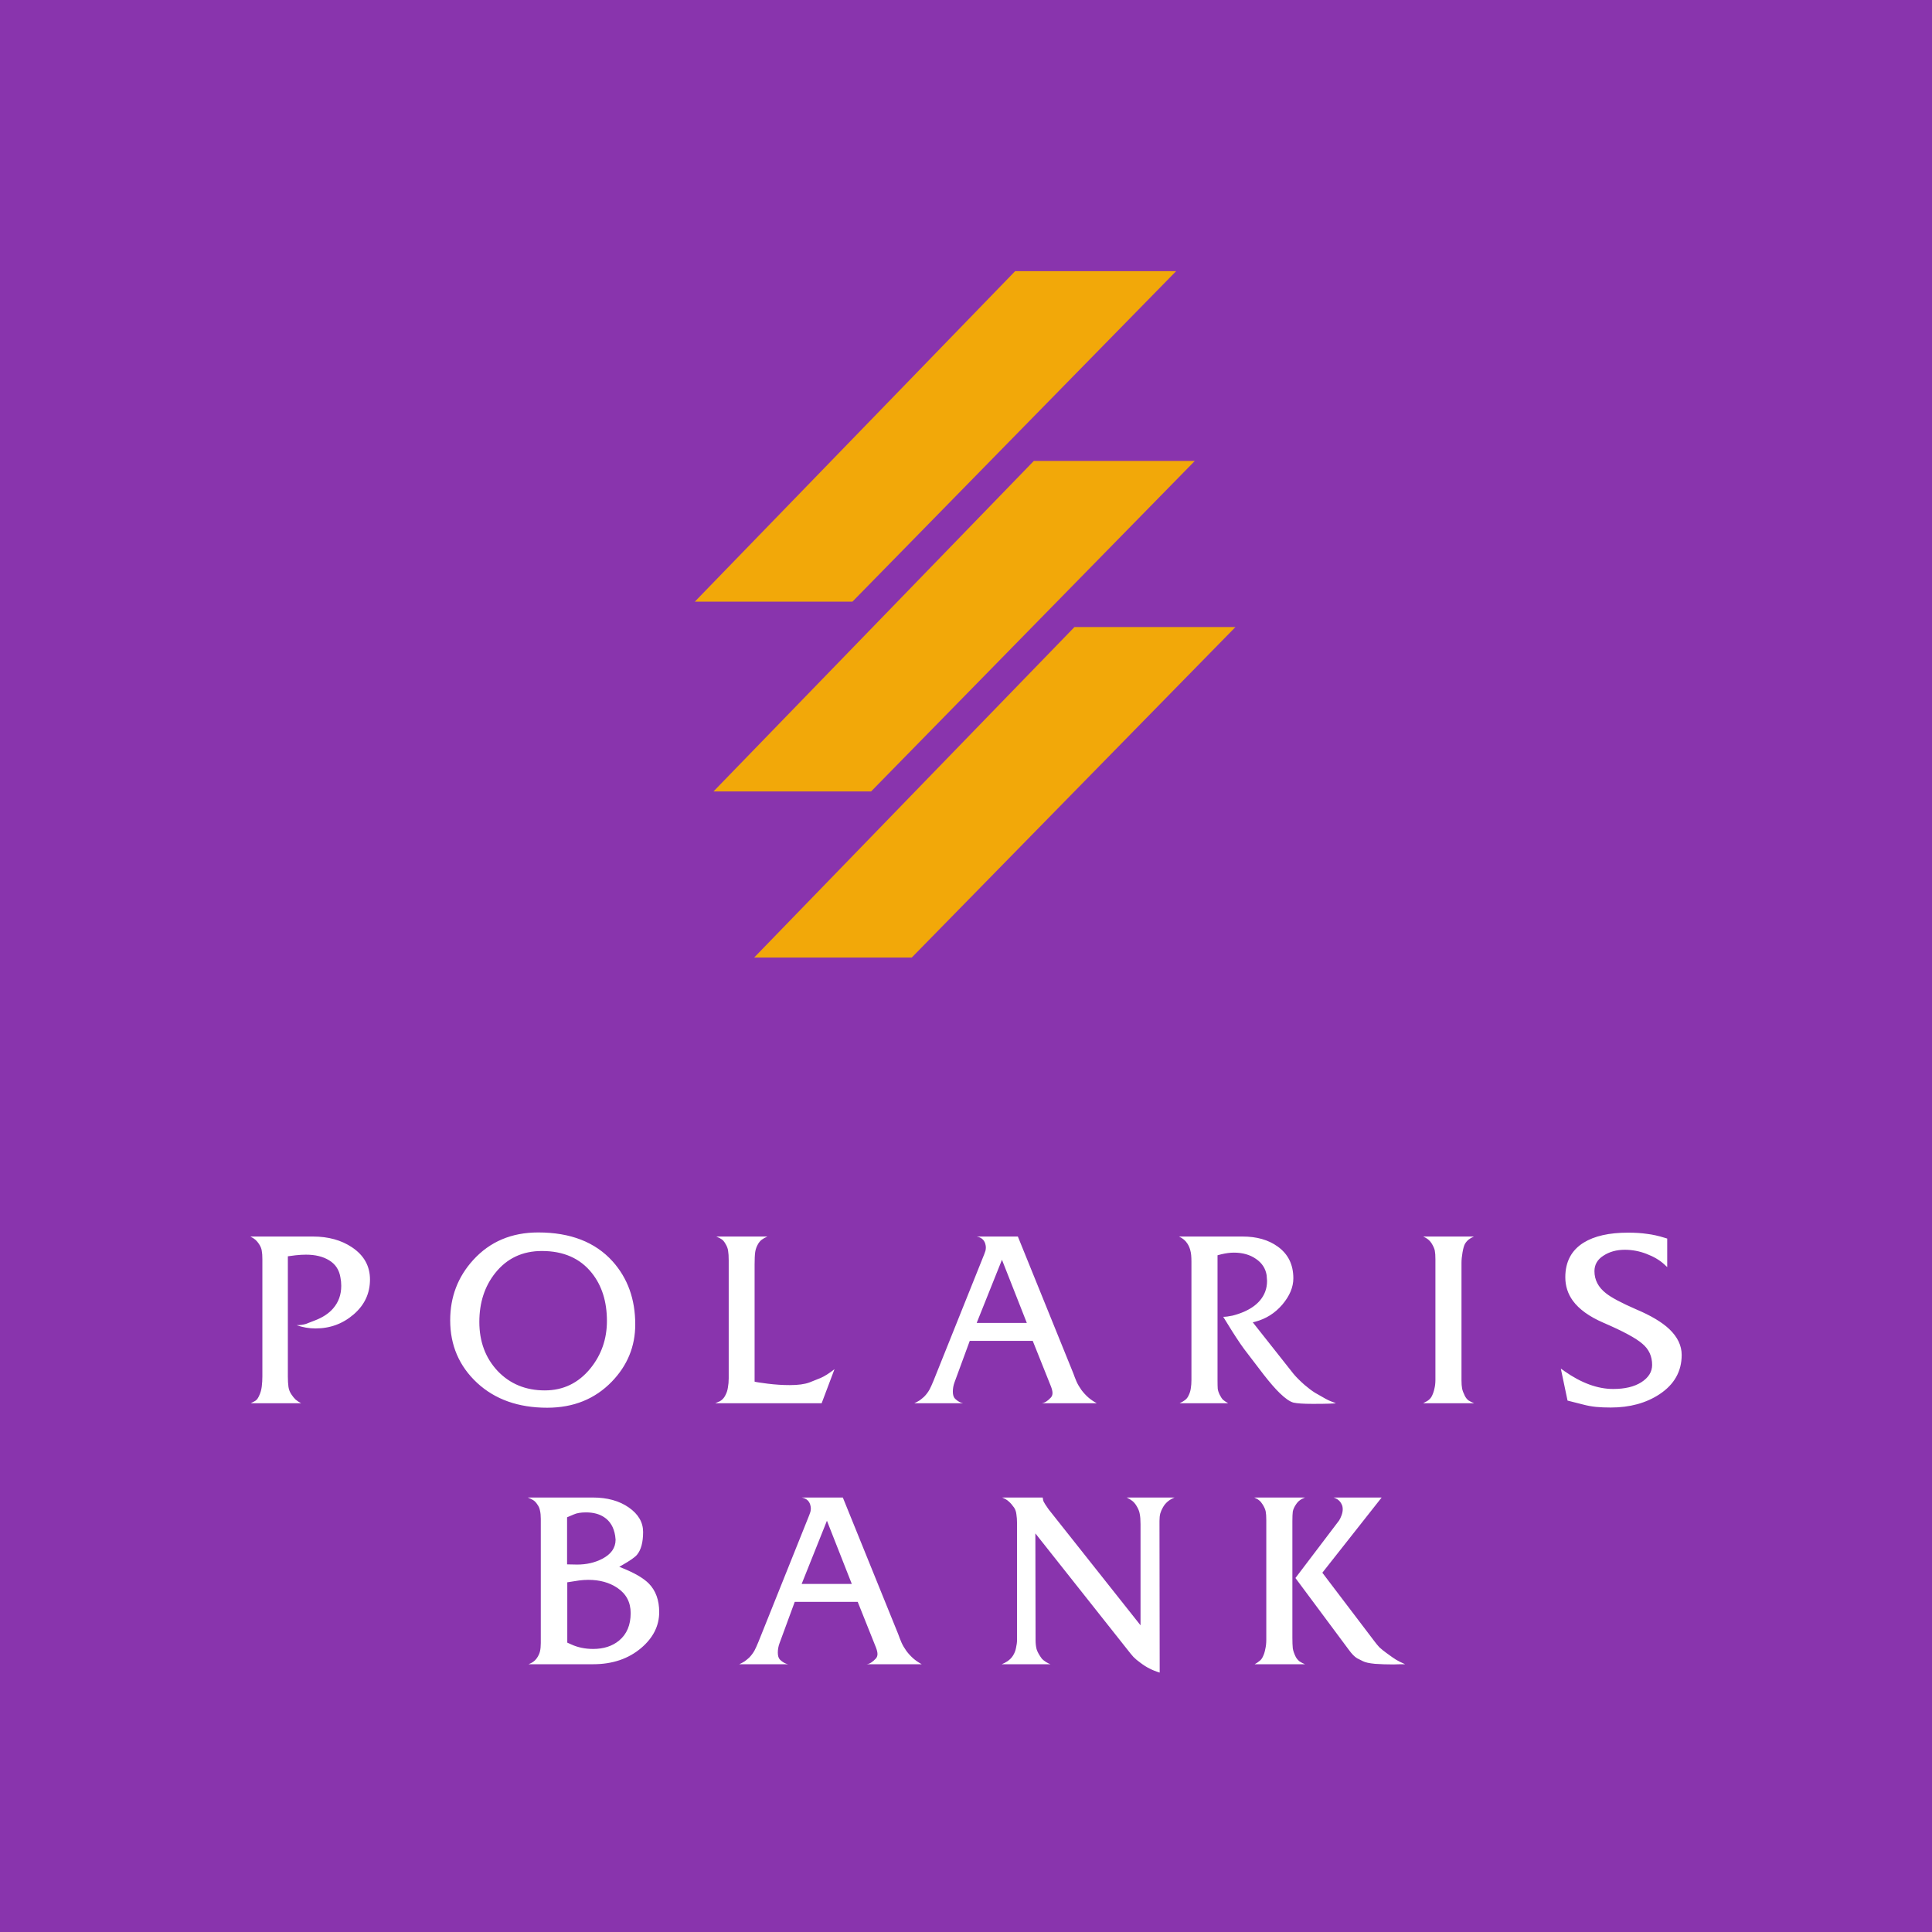
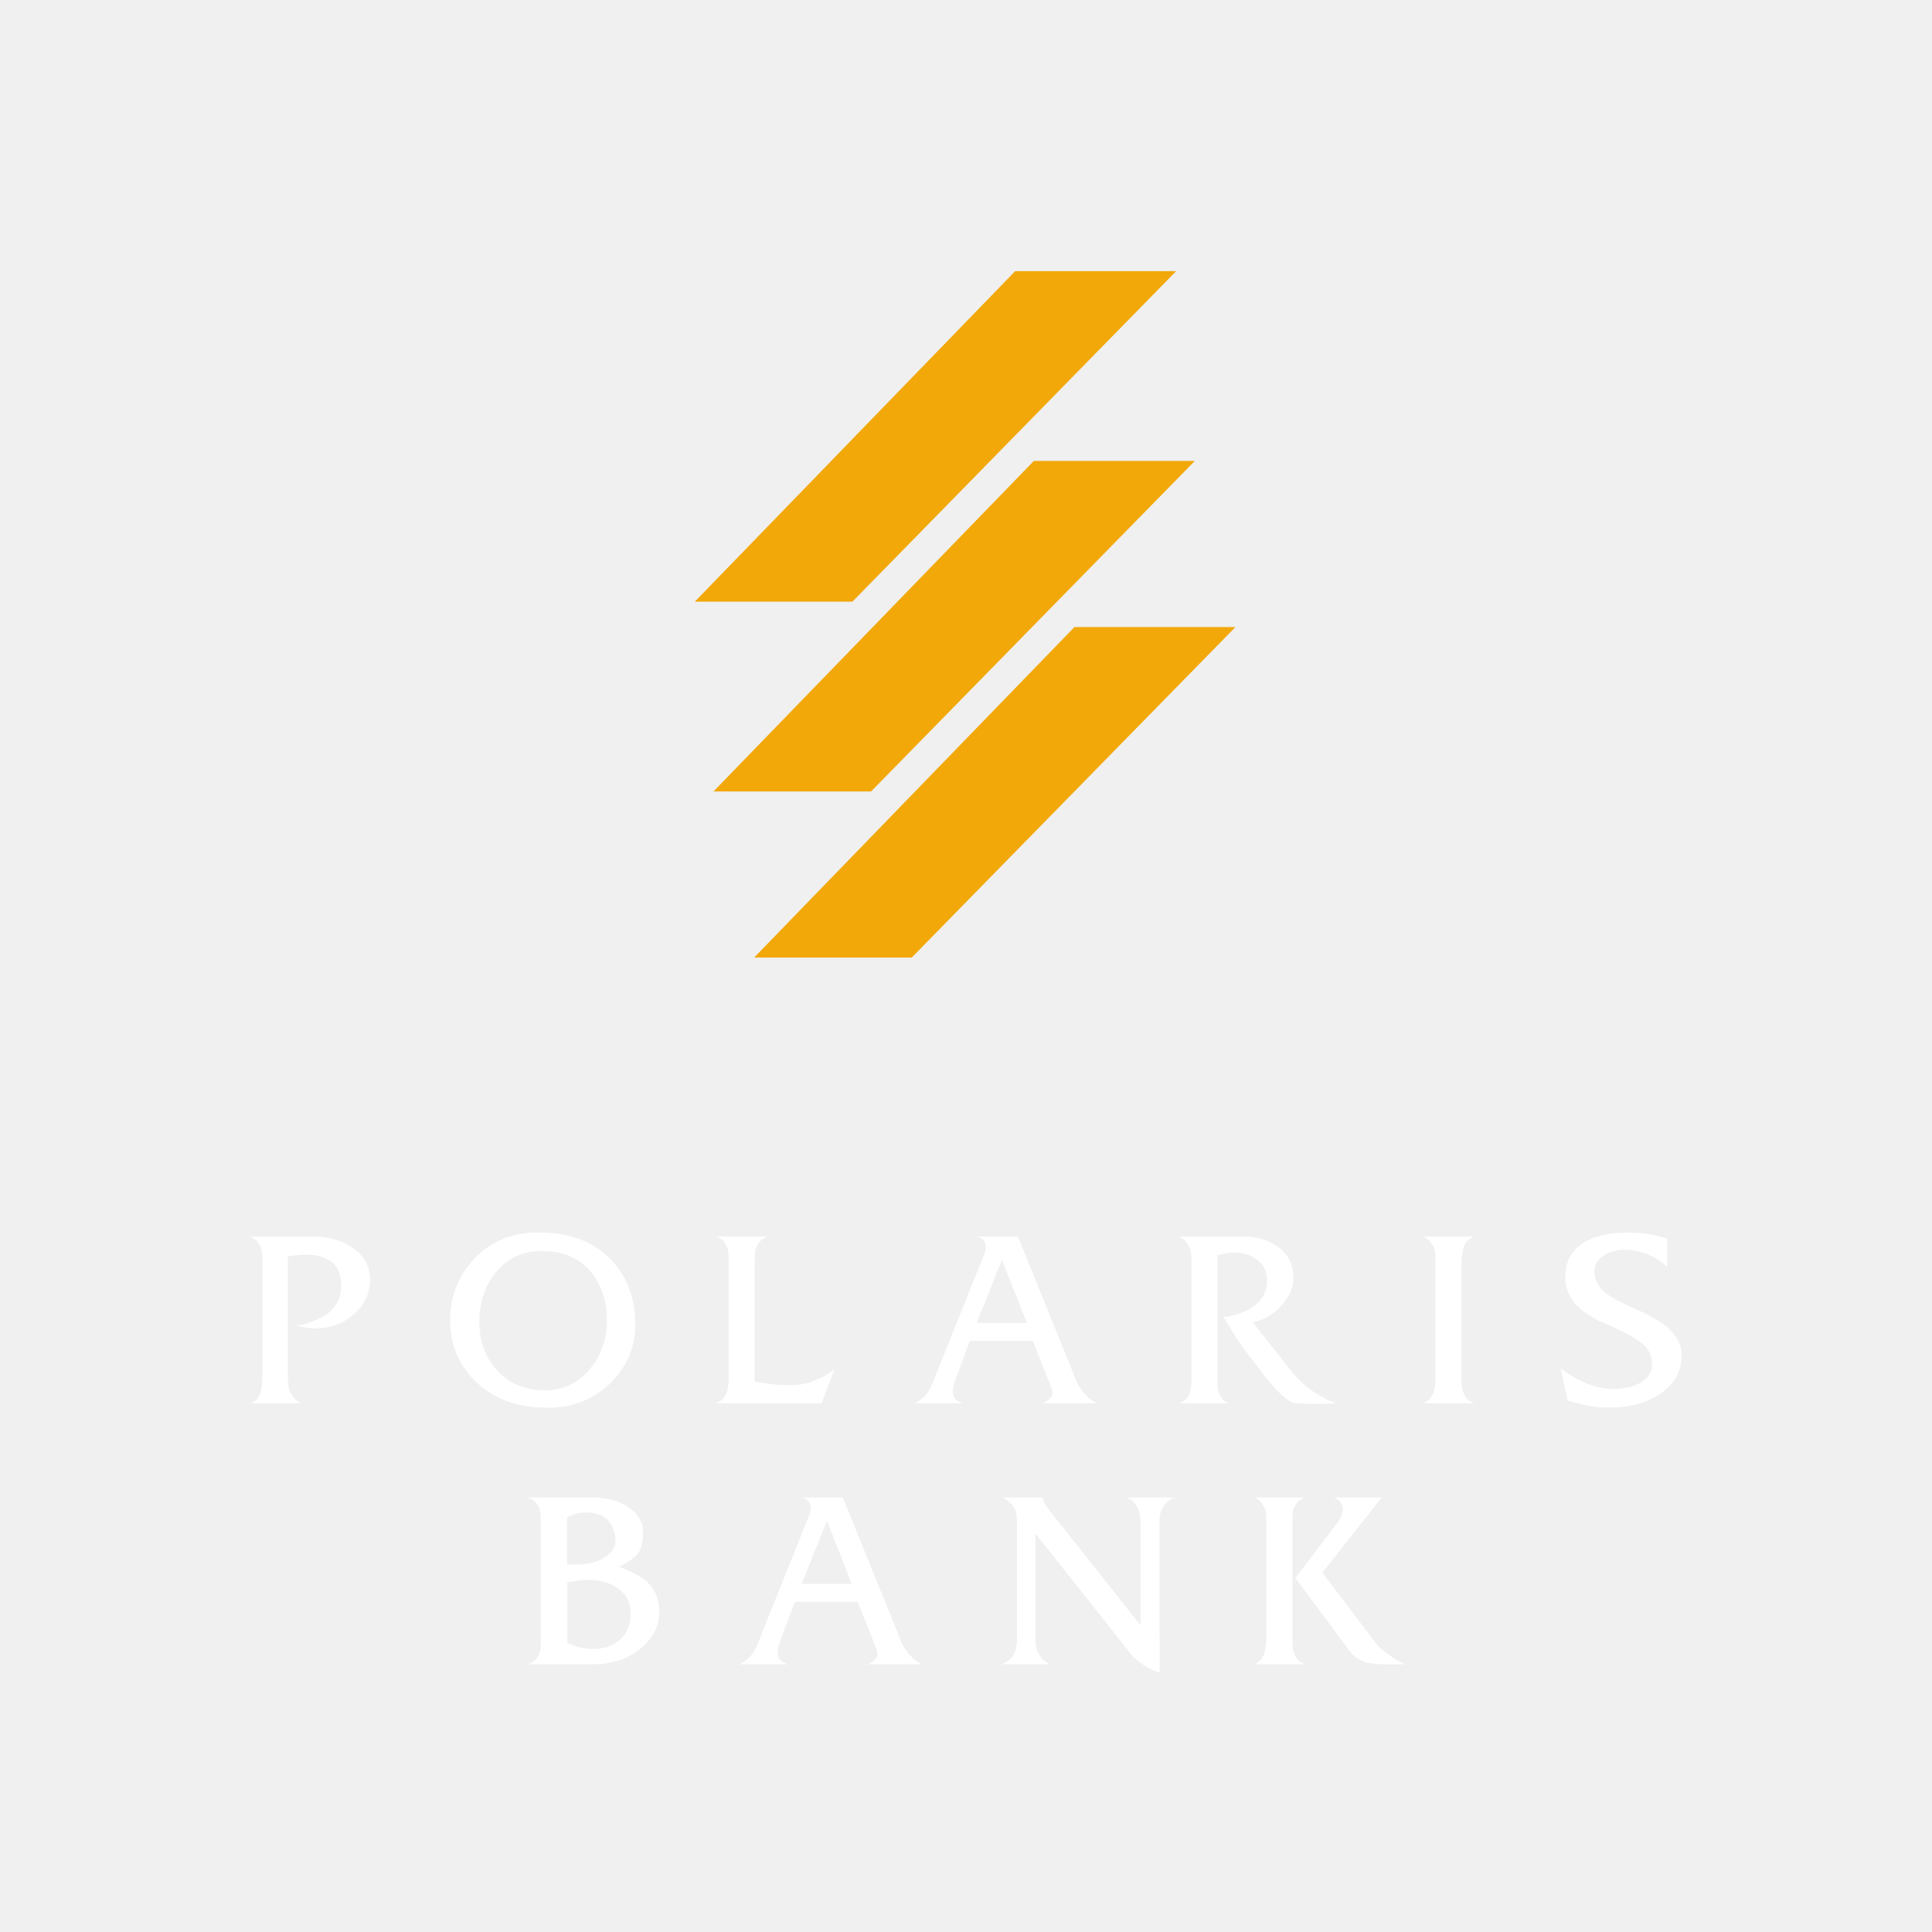
<svg xmlns="http://www.w3.org/2000/svg" width="570" height="570" fill="none">
  <g clip-path="url(#clip0)">
-     <path fill="#8934AD" d="M0 0h570v570H0z" />
+     <path fill="none" d="M0 0h570v570H0z" />
    <path d="M109.158 377.501c0 4.089-1.604 7.517-4.811 10.283-3.207 2.765-6.955 4.148-11.244 4.148-1.924 0-3.788-.32-5.592-.962 1.002 0 1.904-.12 2.706-.36.16-.04 1.042-.381 2.646-1.023 2.325-.881 4.129-2.064 5.411-3.547 1.604-1.844 2.405-4.069 2.405-6.675 0-.881-.08-1.703-.24-2.465-.361-2.245-1.463-3.928-3.307-5.051-1.804-1.122-4.089-1.683-6.855-1.683-.962 0-1.984.06-3.067.18l-2.284.301v35.476c0 1.163.06 2.185.18 3.067.12.841.44 1.623.962 2.345.32.481.701.942 1.142 1.383A9.54 9.54 0 0 0 88.834 414H73.982c.802-.401 1.283-.661 1.443-.782.4-.28.762-.801 1.082-1.563.361-.762.602-1.624.722-2.586.12-1.002.18-2.004.18-3.006V372.33v-.781c0-1.083-.06-1.925-.18-2.526-.08-.641-.36-1.323-.842-2.044a6.208 6.208 0 0 0-1.022-1.203c-.36-.321-.862-.641-1.503-.962h18.46c4.53 0 8.378 1.062 11.544 3.187 3.528 2.365 5.292 5.532 5.292 9.5zm78.261 13.229c0 6.494-2.305 12.126-6.915 16.896-4.971 5.131-11.324 7.697-19.061 7.697-8.498 0-15.393-2.445-20.685-7.336-5.291-4.931-7.937-11.084-7.937-18.46 0-6.895 2.265-12.827 6.795-17.798 4.931-5.412 11.324-8.118 19.181-8.118 9.501 0 16.817 2.847 21.948 8.539 4.449 4.971 6.674 11.164 6.674 18.58zm-8.358-1.022c0-5.693-1.483-10.403-4.45-14.131-3.447-4.329-8.358-6.494-14.731-6.494-5.733 0-10.323 2.165-13.77 6.494-3.127 3.929-4.69 8.739-4.69 14.431 0 5.813 1.804 10.643 5.412 14.492 3.647 3.808 8.277 5.712 13.889 5.712 5.452 0 9.942-2.165 13.47-6.494 3.246-4.009 4.87-8.679 4.87-14.01zm67.139 14.25L242.412 414h-31.387c.44-.2.901-.401 1.383-.601a3.97 3.97 0 0 0 1.563-1.684 6.759 6.759 0 0 0 .782-2.345c.16-.842.24-1.764.24-2.766v-33.853-.842c0-1.242-.06-2.204-.18-2.886-.08-.681-.361-1.403-.842-2.165-.321-.561-.662-.962-1.022-1.202-.321-.241-.862-.521-1.624-.842h15.093c-.722.321-1.263.621-1.624.902-.361.241-.721.641-1.082 1.203-.481.801-.782 1.623-.902 2.465-.12.842-.18 2.064-.18 3.668v34.574c.36.121 1.643.321 3.848.602 2.245.28 4.429.42 6.554.42 2.445 0 4.369-.26 5.772-.781a274.685 274.685 0 0 0 3.307-1.323c1.123-.481 2.486-1.343 4.089-2.586zM323.57 414h-16.235c.841-.08 1.743-.641 2.706-1.684.32-.36.481-.801.481-1.322 0-.482-.141-1.103-.421-1.864l-5.412-13.53h-18.58l-4.51 12.267a7.878 7.878 0 0 0-.481 2.706c0 .962.221 1.663.662 2.104.761.722 1.543 1.163 2.345 1.323h-14.371a13.81 13.81 0 0 0 1.563-.842c.441-.321.882-.681 1.323-1.082a9.581 9.581 0 0 0 1.623-2.165c.281-.521.662-1.363 1.143-2.525l14.972-37.341c.161-.401.281-.741.361-1.022.08-.321.12-.661.12-1.022 0-.281-.06-.641-.18-1.082-.361-1.163-1.203-1.864-2.526-2.105H300.3l16.355 40.347c.28.802.601 1.623.962 2.465.361.802.842 1.624 1.443 2.466a15.003 15.003 0 0 0 1.984 2.164c.682.602 1.523 1.183 2.526 1.744zm-20.625-23.691l-7.336-18.64-7.456 18.64h14.792zM394.143 414c-.12.04-.782.08-1.984.12-1.163.04-2.566.06-4.209.06h-.902c-2.486 0-4.29-.12-5.412-.36-1.082-.281-2.445-1.223-4.089-2.826-1.323-1.283-2.906-3.107-4.75-5.472a888.318 888.318 0 0 1-4.871-6.374c-1.122-1.403-2.585-3.528-4.389-6.374-1.363-2.164-2.245-3.587-2.646-4.269.722 0 1.644-.12 2.766-.361a22.13 22.13 0 0 0 3.367-1.142c2.005-.882 3.568-1.984 4.691-3.307 1.403-1.644 2.104-3.568 2.104-5.773 0-.24-.02-.521-.06-.842-.04-.36-.06-.641-.06-.841-.321-2.005-1.363-3.608-3.127-4.811-1.764-1.242-3.948-1.864-6.554-1.864-1.082 0-2.305.161-3.668.481l-1.142.301V407.205c0 1.083.02 1.925.06 2.526.08.561.28 1.162.601 1.804.321.641.641 1.122.962 1.443.321.28.822.621 1.503 1.022h-14.31c.681-.321 1.222-.641 1.623-.962.441-.321.802-.802 1.082-1.443a6.592 6.592 0 0 0 .602-2.045c.12-.721.18-1.523.18-2.405V372.27c0-1.483-.1-2.565-.301-3.247a6.5 6.5 0 0 0-.841-2.044c-.562-.922-1.403-1.644-2.526-2.165h18.761c4.169 0 7.616.982 10.342 2.946 3.087 2.205 4.63 5.332 4.63 9.381 0 2.605-1.082 5.191-3.247 7.756-2.165 2.526-4.831 4.209-7.997 5.051l-.722.181 12.026 15.212c.802.962 1.884 2.045 3.247 3.247 1.122.962 2.165 1.744 3.127 2.345.962.562 1.984 1.143 3.066 1.744.882.481 1.904.922 3.067 1.323zm40.772 0h-15.033c.521-.281.922-.501 1.203-.661.641-.401 1.102-.902 1.383-1.504.32-.641.561-1.343.721-2.104.201-.802.301-1.684.301-2.646V372.33v-.781c0-1.123-.06-1.985-.18-2.586-.121-.601-.441-1.323-.963-2.165-.521-.841-1.342-1.503-2.465-1.984h14.972c-.641.281-1.162.581-1.563.902a4.838 4.838 0 0 0-1.082 1.263c-.281.521-.521 1.363-.722 2.525-.2 1.123-.301 2.145-.301 3.067v34.694c0 .963.061 1.764.181 2.406.12.601.401 1.343.842 2.224.28.522.621.942 1.022 1.263.441.281 1.002.561 1.684.842zm61.233-14.251c0 4.851-2.185 8.719-6.555 11.605-3.968 2.606-8.758 3.909-14.371 3.909-1.603 0-3.046-.06-4.329-.181a24.476 24.476 0 0 1-3.908-.721l-4.51-1.143-1.984-9.44 1.022.722c5.011 3.527 9.821 5.291 14.431 5.291 3.447 0 6.213-.661 8.298-1.984 2.124-1.363 3.187-3.067 3.187-5.111 0-2.566-.962-4.65-2.886-6.254-1.884-1.643-5.713-3.708-11.485-6.193-4.169-1.804-7.176-3.969-9.02-6.494-1.483-2.045-2.224-4.35-2.224-6.915 0-4.57 1.803-7.977 5.411-10.222 3.167-1.964 7.537-2.946 13.109-2.946 2.084 0 3.948.12 5.592.36 1.643.201 3.367.582 5.171 1.143l.781.24v8.418l-.902-.841c-1.363-1.243-3.106-2.265-5.231-3.067a17.613 17.613 0 0 0-6.374-1.203c-2.445 0-4.549.582-6.313 1.744-1.764 1.123-2.646 2.646-2.646 4.57 0 2.566 1.123 4.73 3.367 6.494 1.604 1.283 4.57 2.866 8.9 4.75 4.369 1.844 7.636 3.788 9.801 5.833 2.445 2.325 3.668 4.87 3.668 7.636zM194.485 475.607c0 4.049-1.764 7.576-5.292 10.583-3.768 3.207-8.498 4.81-14.19 4.81h-19.061c.601-.241 1.062-.481 1.383-.722.361-.24.701-.581 1.022-1.022.481-.681.802-1.363.962-2.044.16-.682.241-1.503.241-2.465v-35.056-.842-.721c0-1.002-.081-1.824-.241-2.466a4.073 4.073 0 0 0-.782-1.804c-.36-.561-.761-.982-1.202-1.262a8.77 8.77 0 0 0-1.624-.782h19.182c4.289 0 7.837.982 10.643 2.946 2.806 1.965 4.209 4.37 4.209 7.216 0 3.047-.602 5.291-1.804 6.734-.602.722-2.065 1.744-4.39 3.067l-.841.481.901.361c3.688 1.483 6.314 3.026 7.877 4.63 2.005 2.084 3.007 4.87 3.007 8.358zm-12.988-22.489c-.401-2.525-1.503-4.369-3.307-5.532-1.403-.921-3.167-1.382-5.292-1.382-1.523 0-2.725.2-3.607.601l-1.985.842v13.89l2.947.06c2.766 0 5.231-.562 7.396-1.684 2.645-1.363 3.968-3.247 3.968-5.652 0-.201-.04-.581-.12-1.143zm4.57 22.789c0-3.206-1.323-5.692-3.969-7.456-2.325-1.563-5.171-2.345-8.538-2.345-.882 0-1.784.061-2.706.181l-3.488.541v17.798l1.203.541c1.924.882 4.069 1.323 6.434 1.323 3.087 0 5.632-.821 7.636-2.465 2.285-1.884 3.428-4.59 3.428-8.118zM271.931 491h-16.235c.842-.08 1.744-.641 2.706-1.684.321-.36.481-.801.481-1.322 0-.482-.14-1.103-.421-1.864l-5.411-13.53h-18.58l-4.51 12.267a7.855 7.855 0 0 0-.481 2.706c0 .962.221 1.663.661 2.104.762.722 1.544 1.163 2.346 1.323h-14.371a13.81 13.81 0 0 0 1.563-.842c.441-.321.882-.681 1.323-1.082a9.581 9.581 0 0 0 1.623-2.165c.281-.521.662-1.363 1.143-2.525l14.972-37.341c.16-.401.281-.741.361-1.022.08-.321.12-.661.12-1.022 0-.281-.06-.641-.18-1.082-.361-1.163-1.203-1.864-2.526-2.105h12.146l16.356 40.347c.28.802.601 1.623.962 2.465.36.802.841 1.624 1.443 2.466a15.003 15.003 0 0 0 1.984 2.164c.681.602 1.523 1.183 2.525 1.744zm-20.624-23.691l-7.336-18.64-7.456 18.64h14.792zm95.226-25.495c-1.603.641-2.766 1.644-3.487 3.007a8.191 8.191 0 0 0-.722 1.683c-.16.601-.24 1.343-.24 2.225v1.082l.06 43.654c-1.163-.36-2.165-.761-3.007-1.202-.841-.401-1.783-1.002-2.826-1.804a14.76 14.76 0 0 1-1.924-1.624c-.28-.28-1.142-1.343-2.585-3.187l-26.337-33.251.06 30.726v.782c0 .962.1 1.844.301 2.645.24.802.761 1.744 1.563 2.827.201.24.601.561 1.203.962.601.36 1.042.581 1.323.661h-14.371a8.957 8.957 0 0 0 1.623-.842c.722-.481 1.283-1.042 1.684-1.683a6.368 6.368 0 0 0 .902-2.285c.2-.882.3-1.644.3-2.285V449.39c0-.962-.06-1.824-.18-2.585-.08-.762-.301-1.423-.662-1.984-.561-.802-1.082-1.403-1.563-1.804-.441-.441-1.102-.842-1.984-1.203h11.966c.08.601.16.982.24 1.143.241.44.401.721.481.841.281.441.621.942 1.022 1.504l27.119 34.213v-29.824c0-1.283-.08-2.305-.241-3.067-.12-.761-.461-1.583-1.022-2.465a5.246 5.246 0 0 0-1.142-1.323c-.441-.361-1.003-.701-1.684-1.022h14.13zM385.021 491h-14.852c.641-.361 1.142-.702 1.503-1.022.401-.321.721-.762.962-1.323.28-.561.501-1.263.661-2.105.201-.841.301-1.763.301-2.766V449.27v-.782c0-1.122-.06-1.984-.18-2.585-.121-.601-.421-1.283-.902-2.045-.321-.521-.662-.922-1.023-1.202-.32-.281-.801-.561-1.443-.842h14.973c-.642.241-1.163.521-1.564.842-.401.28-.781.701-1.142 1.263-.481.721-.782 1.403-.902 2.044-.08.641-.12 1.563-.12 2.766V483.183c0 1.283.04 2.325.12 3.127.12.762.421 1.623.902 2.585.28.482.641.902 1.082 1.263a8.82 8.82 0 0 0 1.624.842zm29.523 0h-1.443c-.521 0-1.183.02-1.984.06-1.964 0-3.788-.06-5.472-.18-1.684-.161-2.866-.421-3.548-.782-1.002-.481-1.563-.762-1.683-.842-.762-.441-1.604-1.303-2.526-2.585l-15.694-21.106 12.868-16.956c.241-.361.481-.862.722-1.504.24-.641.361-1.242.361-1.803 0-.602-.101-1.083-.301-1.444-.441-1.002-1.243-1.683-2.405-2.044h14.19l-17.497 22.188 15.393 20.263c.481.642.962 1.223 1.443 1.744a22.881 22.881 0 0 0 1.924 1.564c1.403 1.042 2.405 1.743 3.006 2.104.602.361 1.484.802 2.646 1.323z" fill="#fff" />
    <path d="M299.5 80L205 177.5h46.5L347 80h-47.5zM305 136l-94.5 97.5H257l95.5-97.5H305zM317 185l-94.5 97.5H269l95.5-97.5H317z" fill="#F2A809" />
  </g>
  <defs>
    <clipPath id="clip0">
      <path fill="#fff" d="M0 0h570v570H0z" />
    </clipPath>
  </defs>
</svg>
